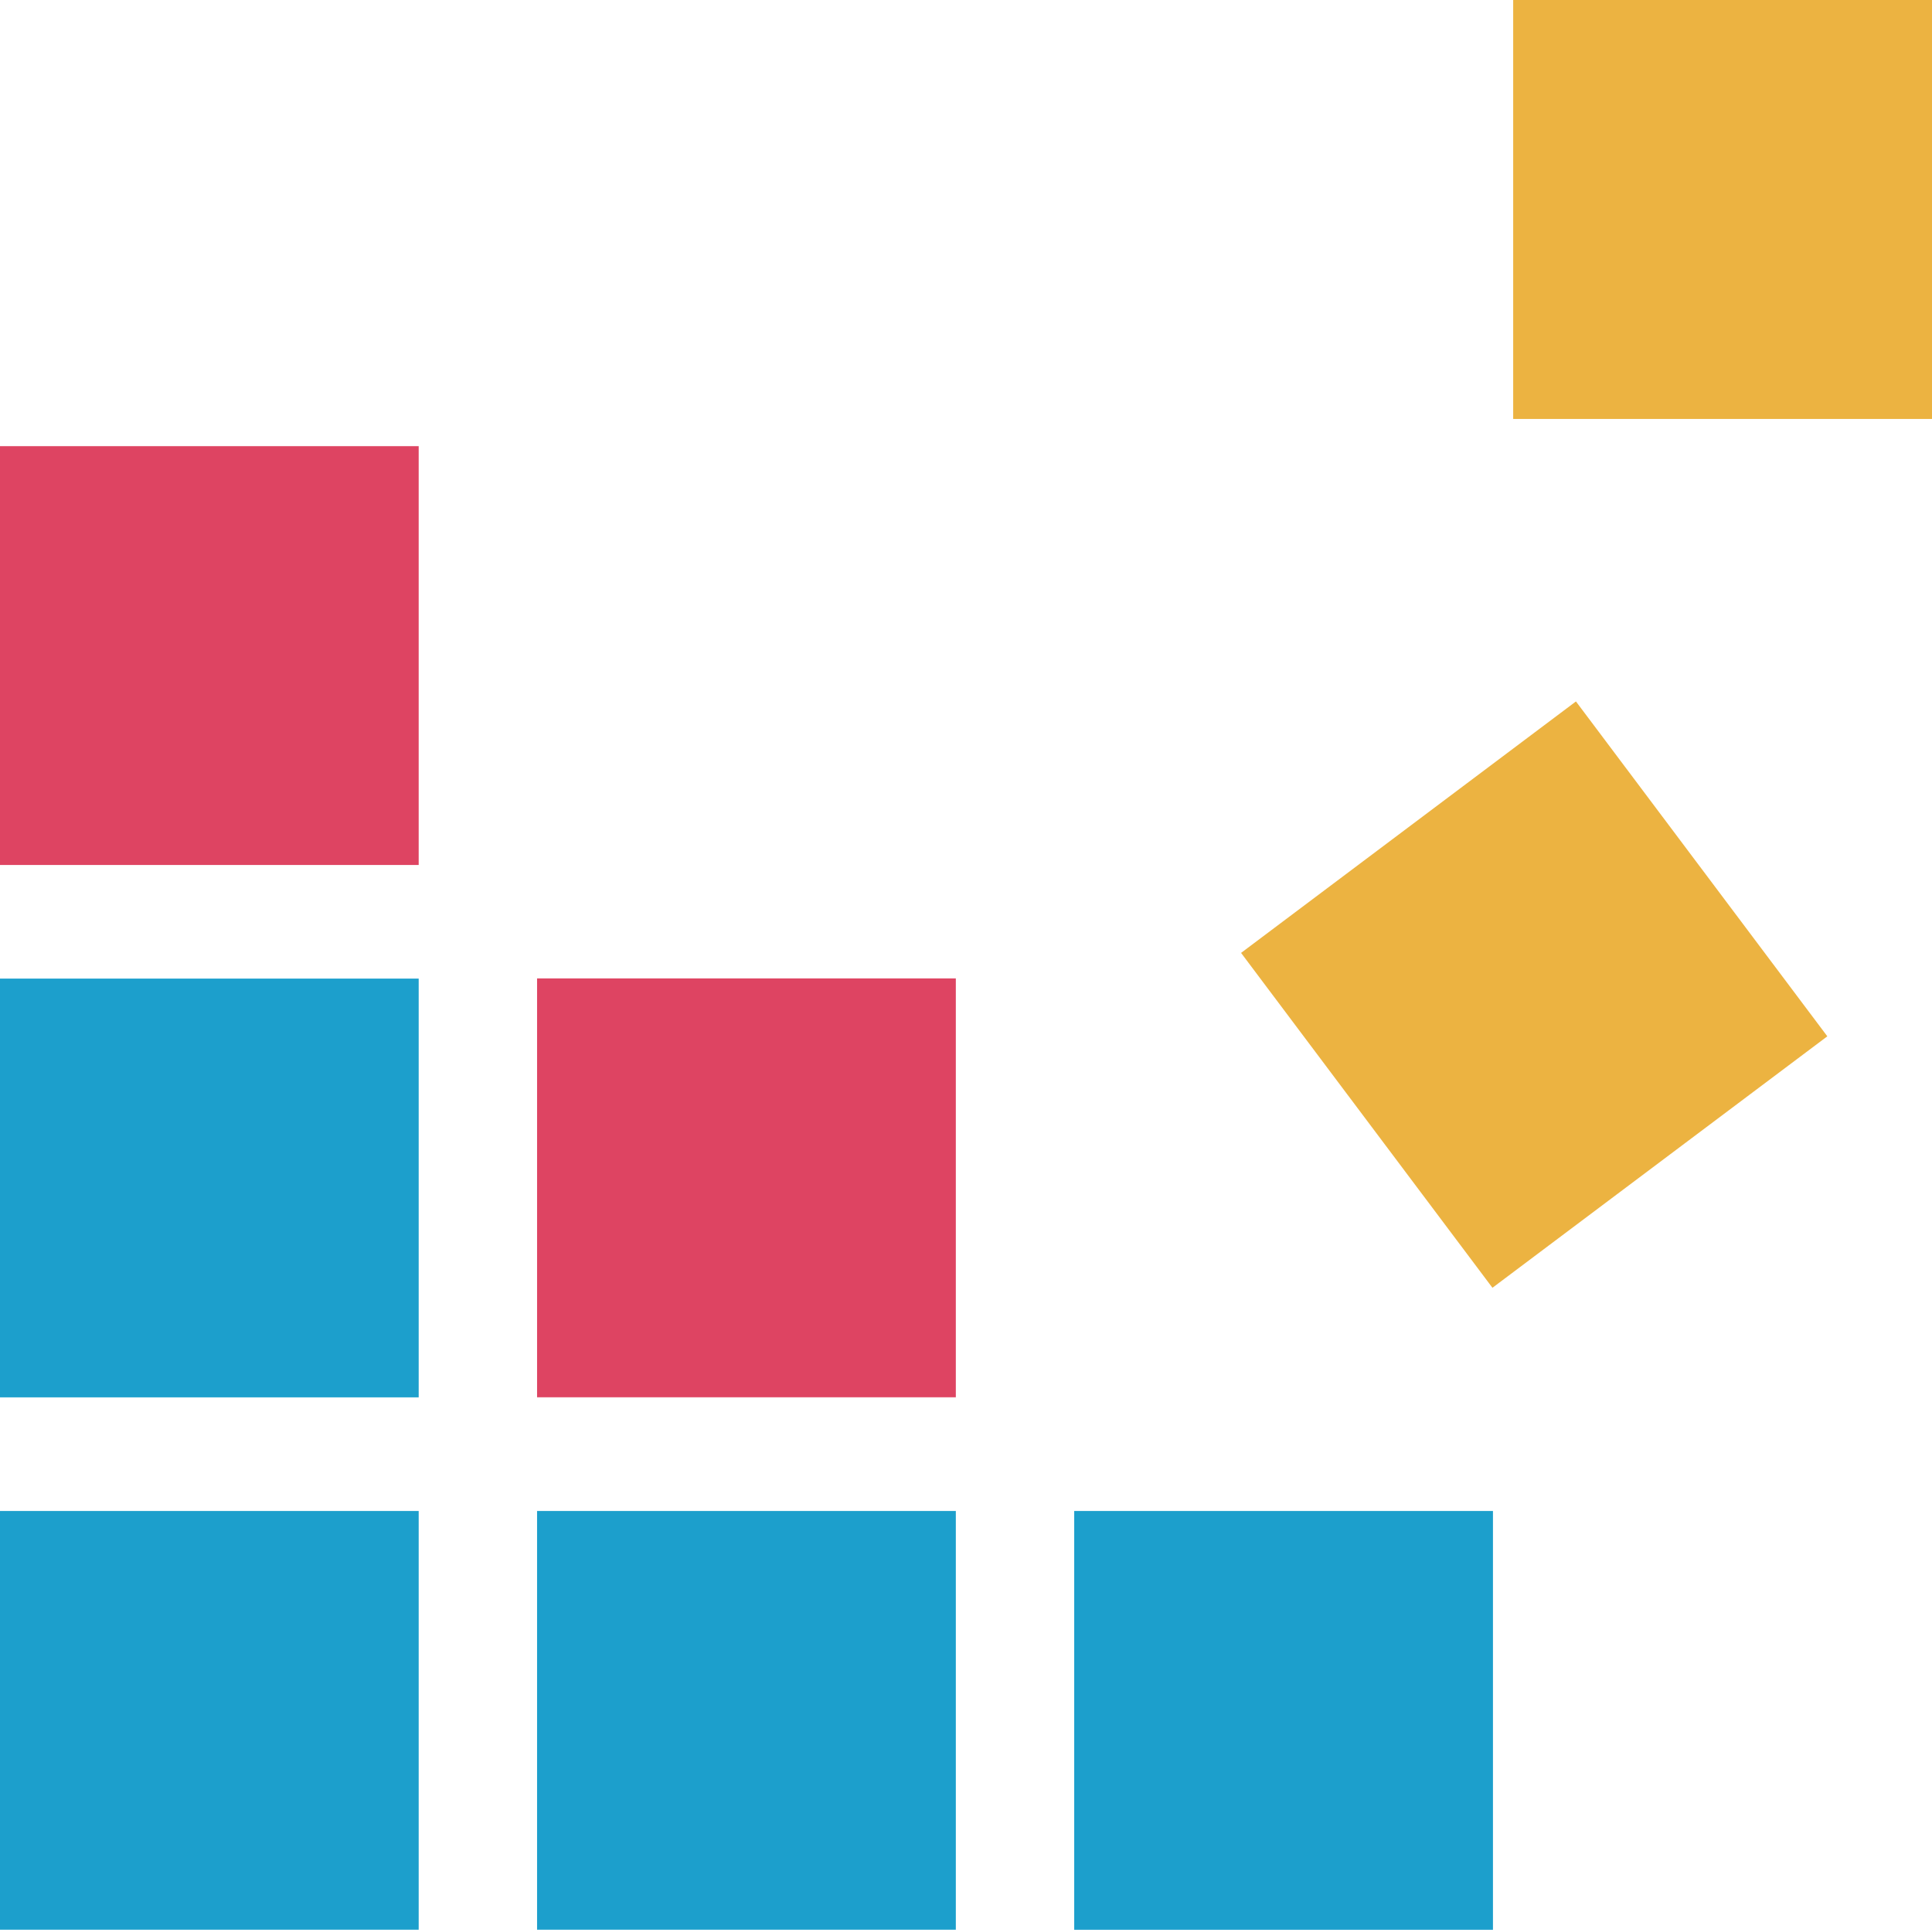
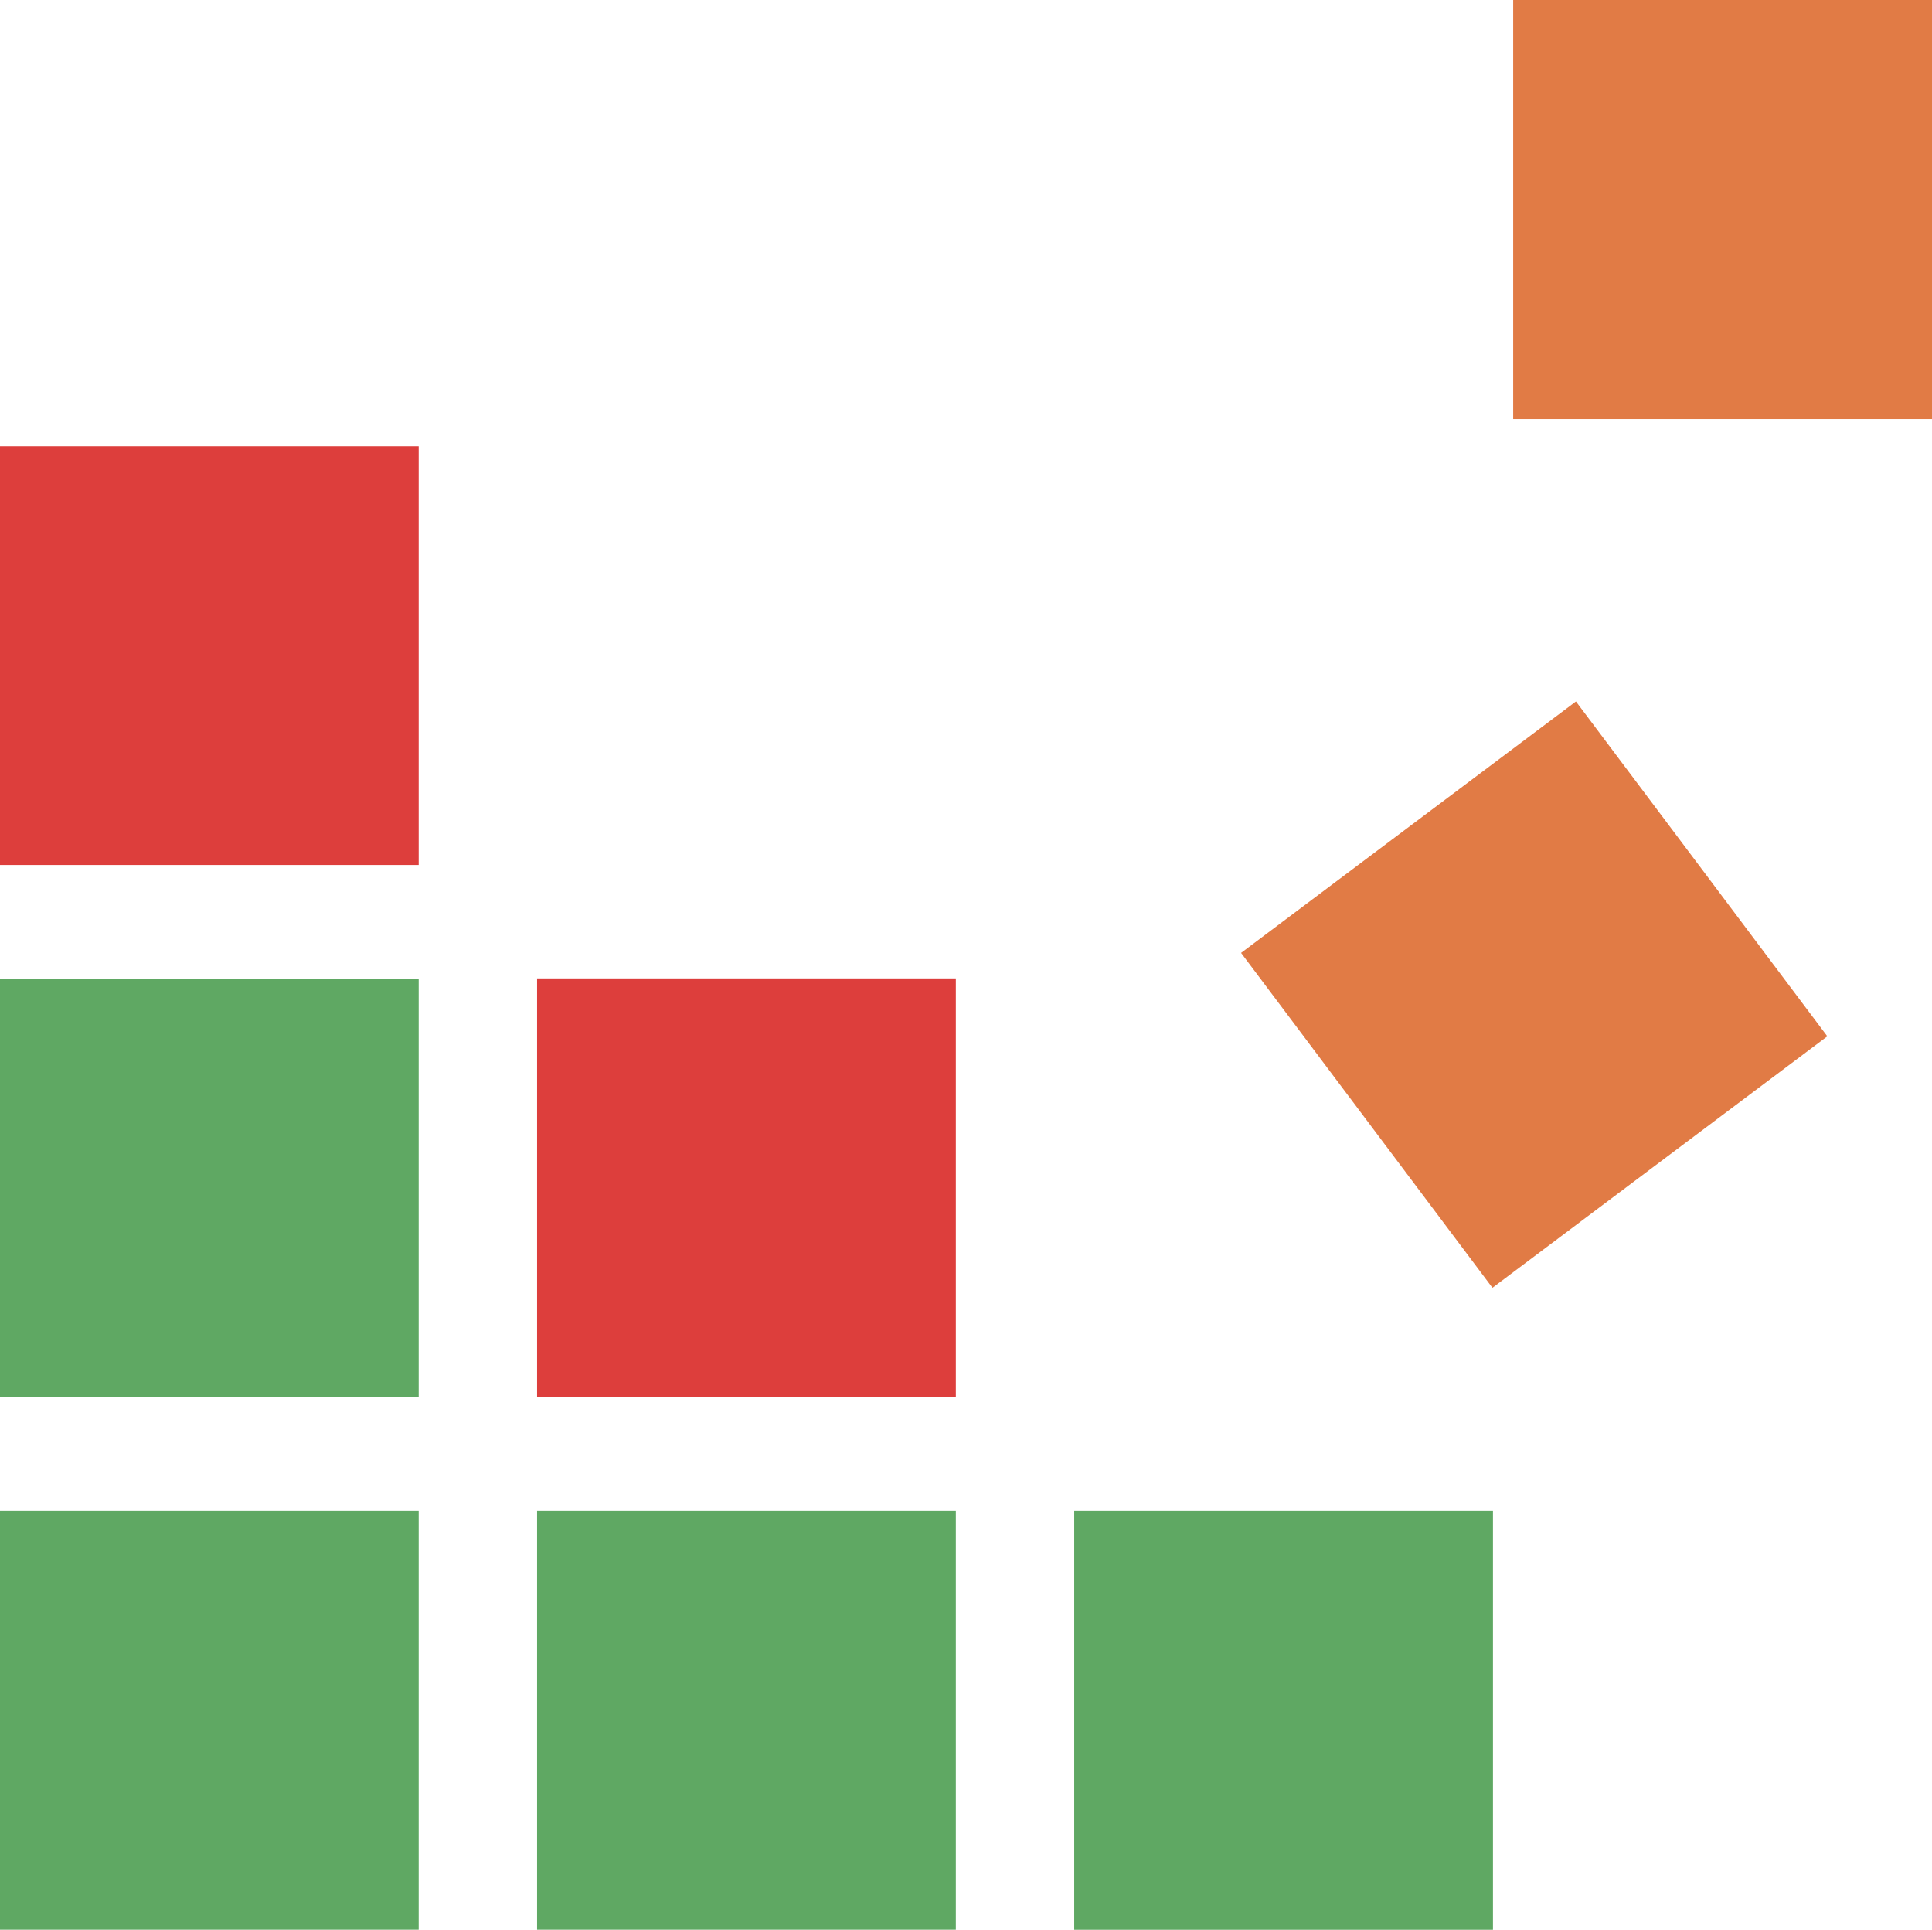
<svg xmlns="http://www.w3.org/2000/svg" version="1.1" id="Layer_1" x="0px" y="0px" width="29.048px" height="29.01px" viewBox="0 0 29.048 29.01" enable-background="new 0 0 29.048 29.01" xml:space="preserve">
  <g>
-     <rect y="14.711" fill="#1C9FCC" width="6.295" height="6.295" />
-     <rect y="6.707" fill="#DE4462" width="6.295" height="6.296" />
-     <rect x="8.075" y="14.708" fill="#DE4462" width="6.296" height="6.297" />
-     <rect x="22.751" fill="#ECB341" width="6.297" height="6.298" />
-     <rect x="19.919" y="11.804" transform="matrix(0.7997 -0.6004 0.6004 0.7997 -4.3566 16.8444)" fill="#ECB341" width="6.296" height="6.295" />
-     <rect y="22.714" fill="#1C9FCC" width="6.295" height="6.295" />
-     <rect x="8.075" y="22.714" fill="#1C9FCC" width="6.296" height="6.295" />
-     <rect x="16.151" y="22.714" fill="#1C9FCC" width="6.296" height="6.296" />
+     <rect y="14.711" fill="#5fa863" width="6.295" height="6.295" />
+     <rect y="6.707" fill="#dd3e3c" width="6.295" height="6.296" />
+     <rect x="8.075" y="14.708" fill="#dd3e3c" width="6.296" height="6.297" />
+     <rect x="22.751" fill="#e17b45" width="6.297" height="6.298" />
+     <rect x="19.919" y="11.804" transform="matrix(0.7997 -0.6004 0.6004 0.7997 -4.3566 16.8444)" fill="#e17b45" width="6.296" height="6.295" />
+     <rect y="22.714" fill="#5fa863" width="6.295" height="6.295" />
+     <rect x="8.075" y="22.714" fill="#5fa863" width="6.296" height="6.295" />
+     <rect x="16.151" y="22.714" fill="#5fa863" width="6.296" height="6.296" />
  </g>
</svg>
